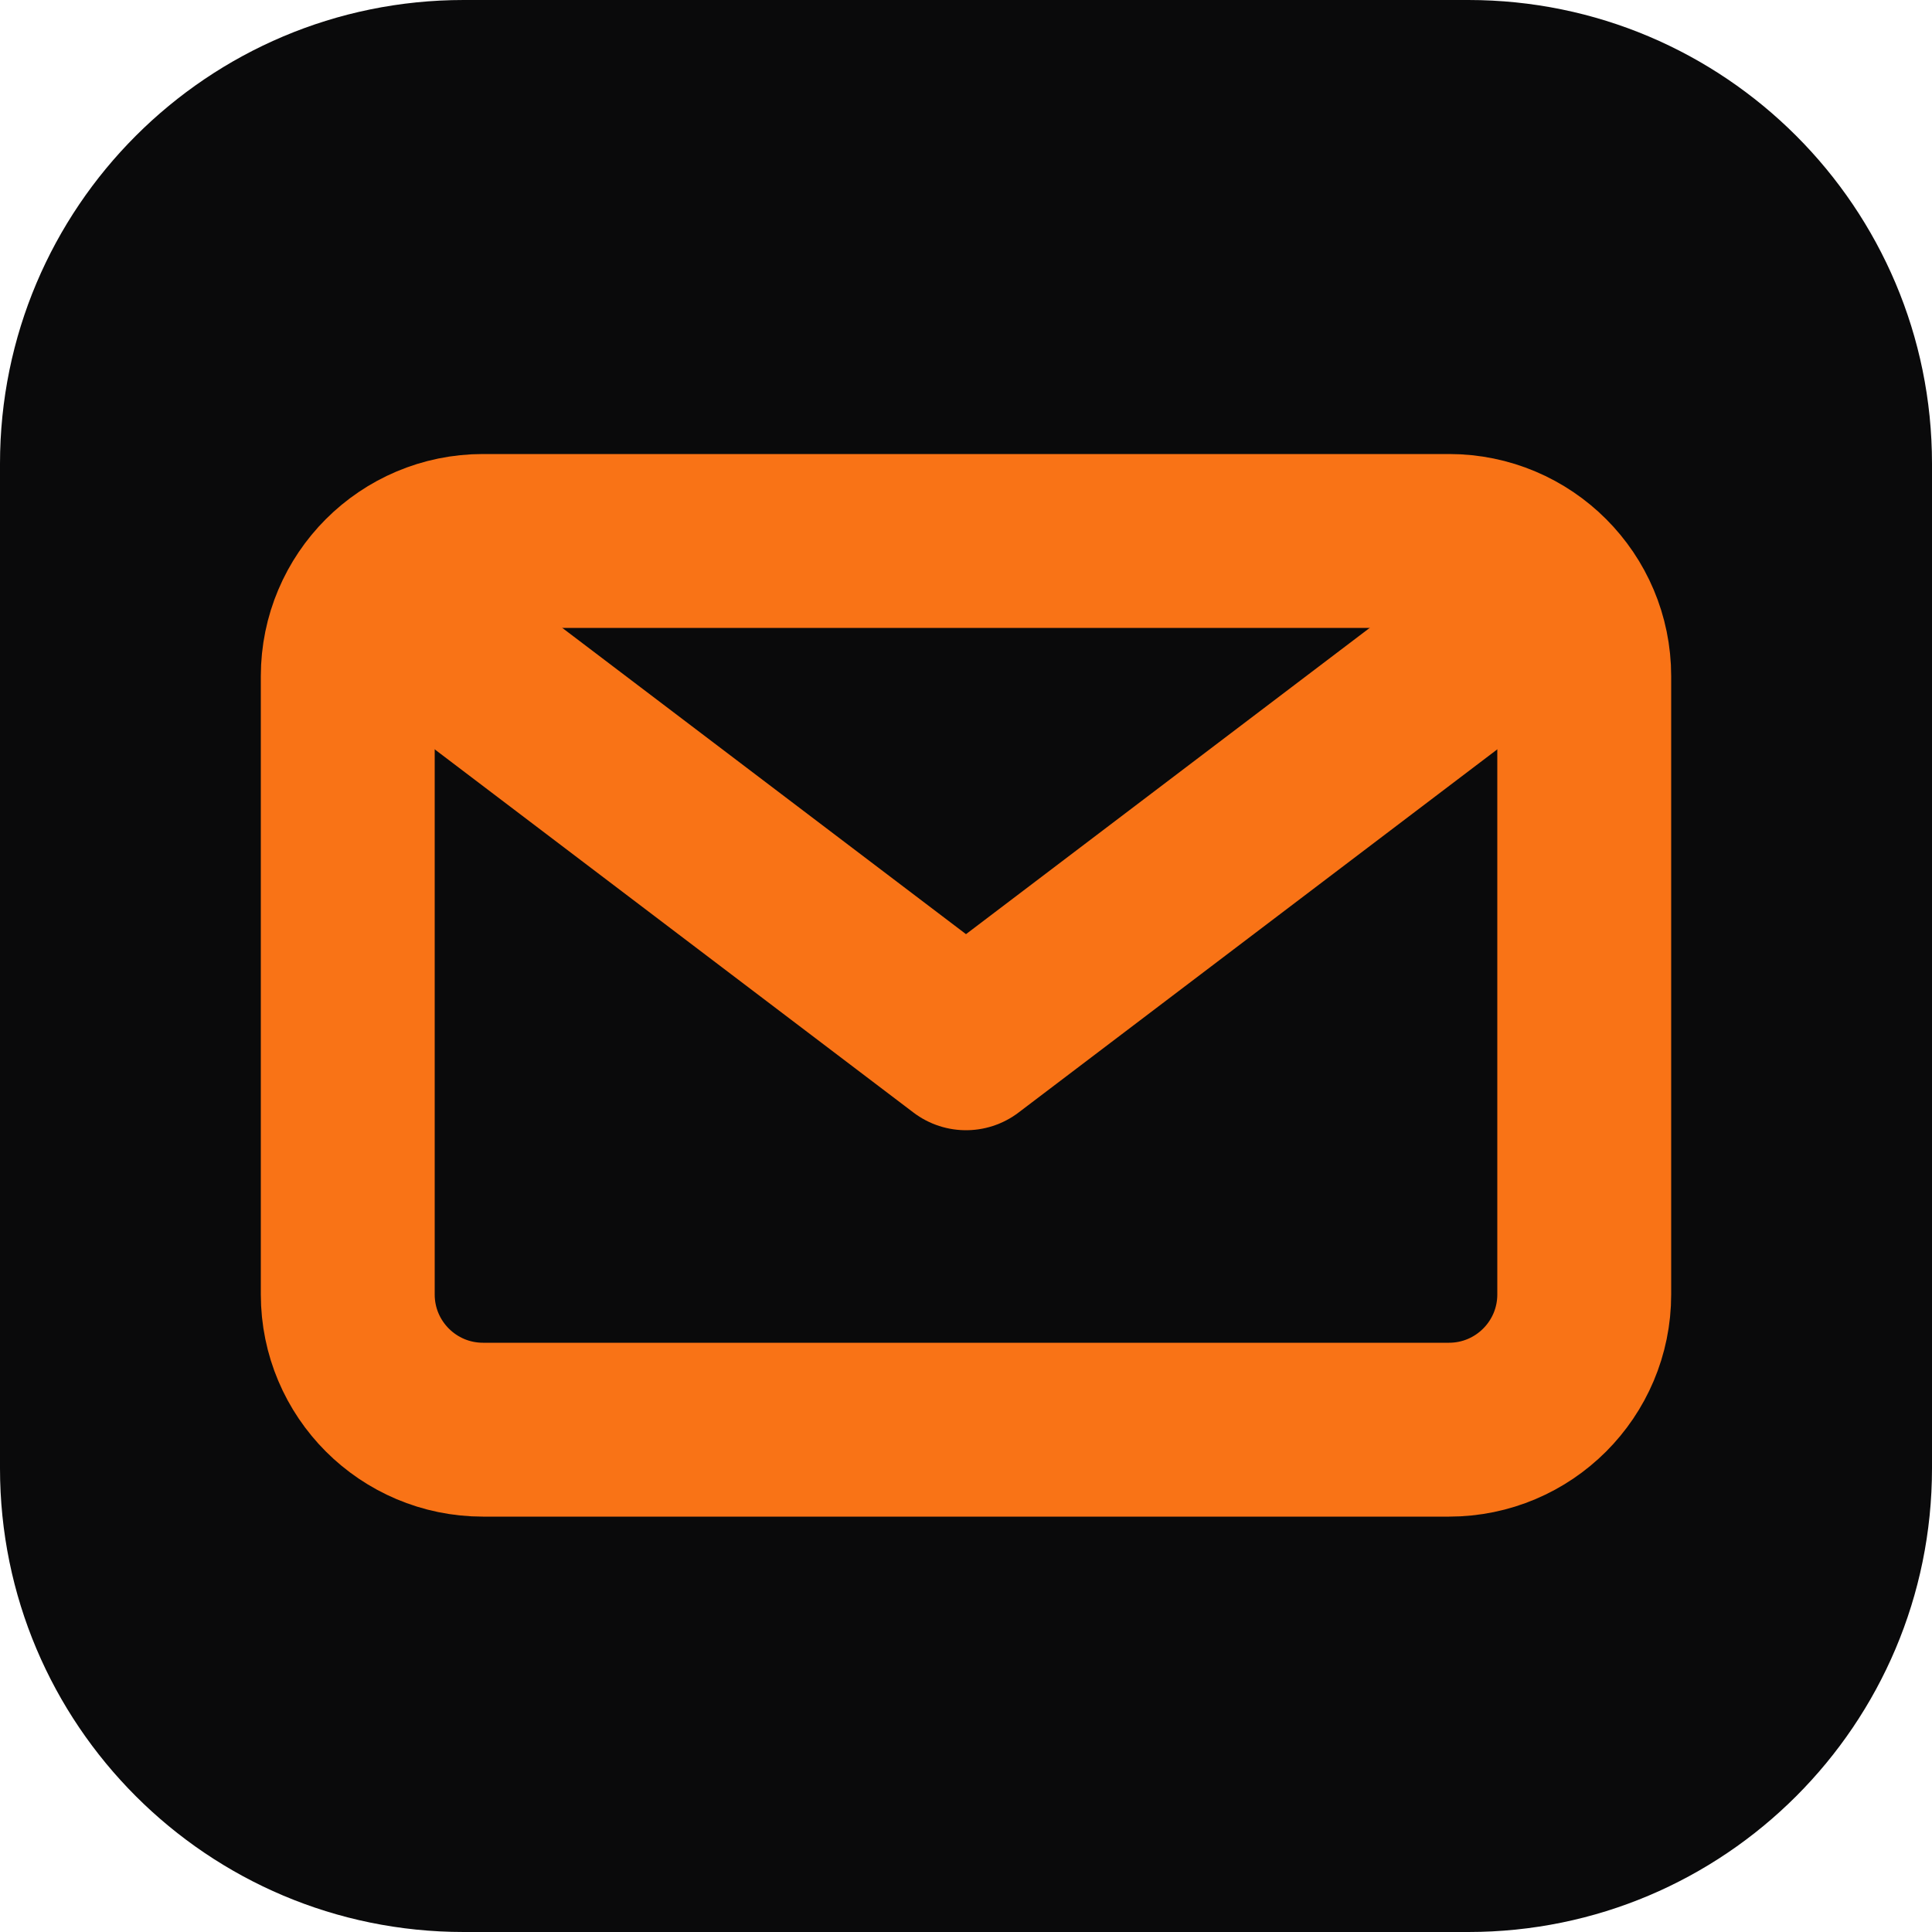
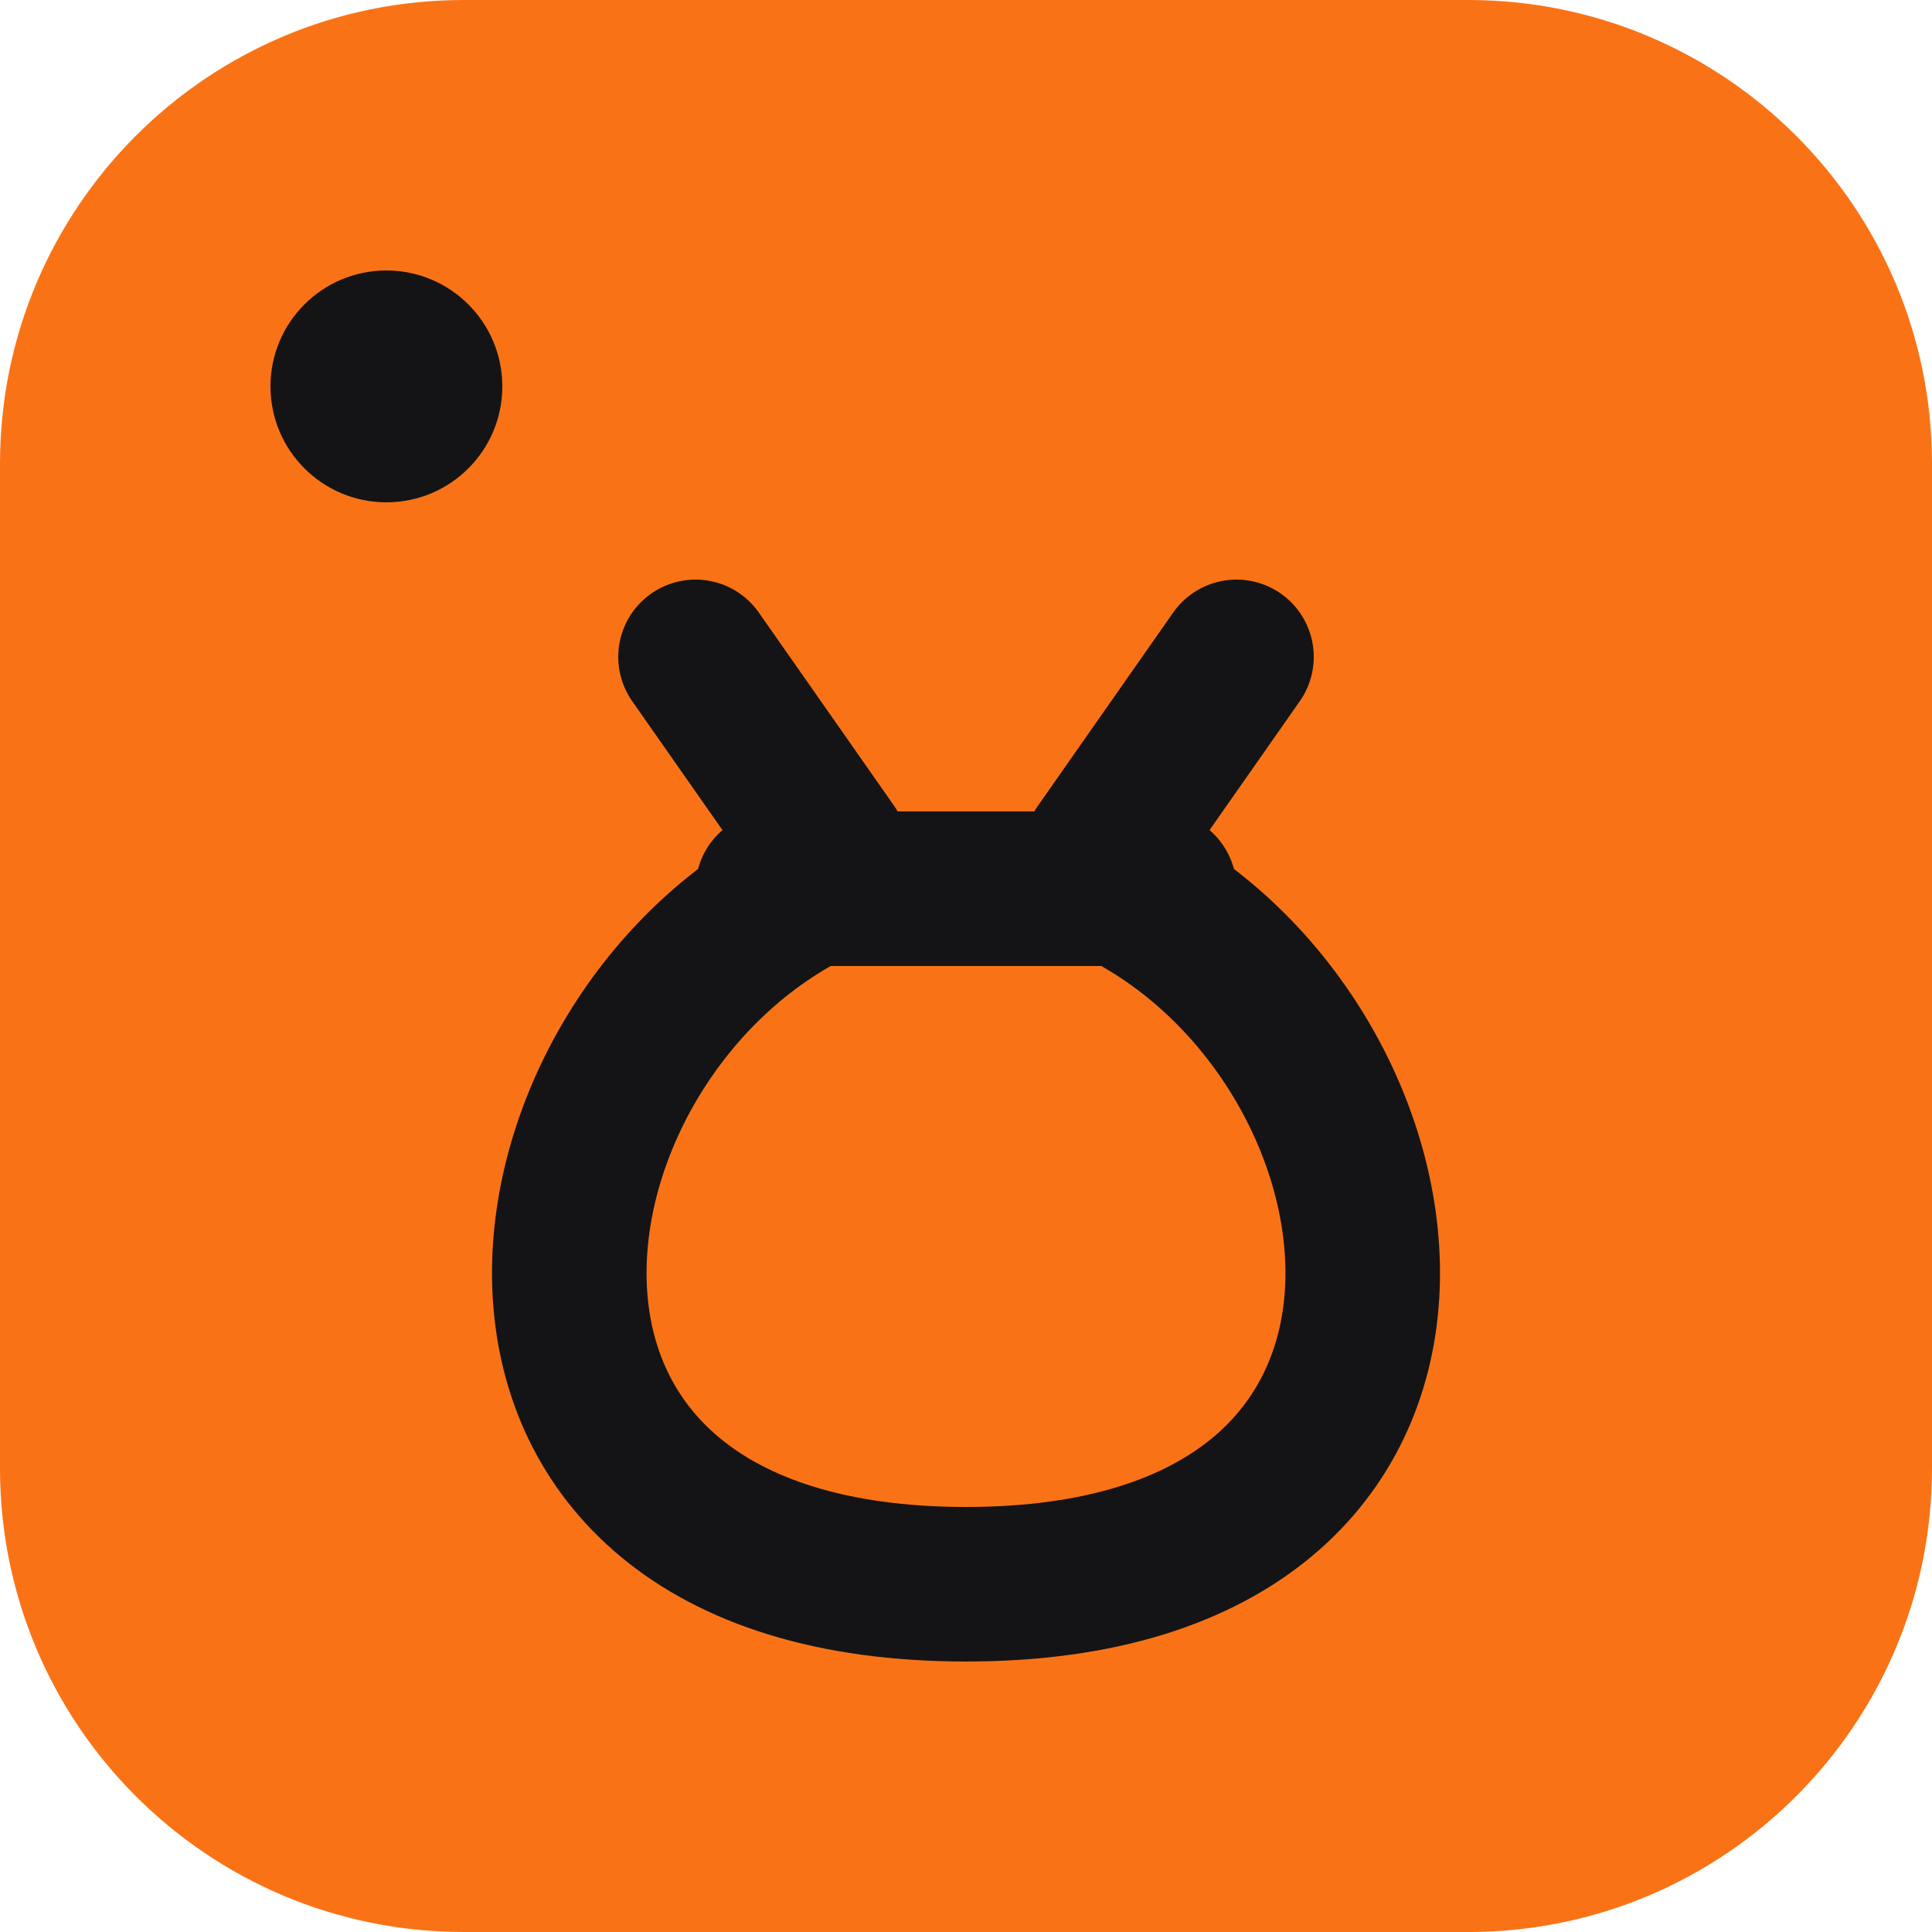
<svg xmlns="http://www.w3.org/2000/svg" width="100" height="100" viewBox="0 0 100 100">
-   <rect width="100" height="100" rx="24" fill="#0A0A0B" />
-   <g fill="none" stroke="#F97316" stroke-width="9" stroke-linecap="round" stroke-linejoin="round">
-     <rect x="18" y="28" width="64" height="46" rx="7" />
-     <path d="M21 32 50 54 79 32" />
+   <rect width="100" height="100" rx="24" fill="#F97316" />
+   <g fill="none" stroke="#141416" stroke-width="8" stroke-linecap="round" stroke-linejoin="round">
+     <path d="M36 34 L43 44 M64 34 L57 44" />
+     <path d="M42 46 C26 54 22 82 50 82 C78 82 74 54 58 46 Z" />
+     <line x1="40" y1="46" x2="60" y2="46" />
  </g>
+   <circle cx="20" cy="20" r="6" fill="#141416" />
</svg>
